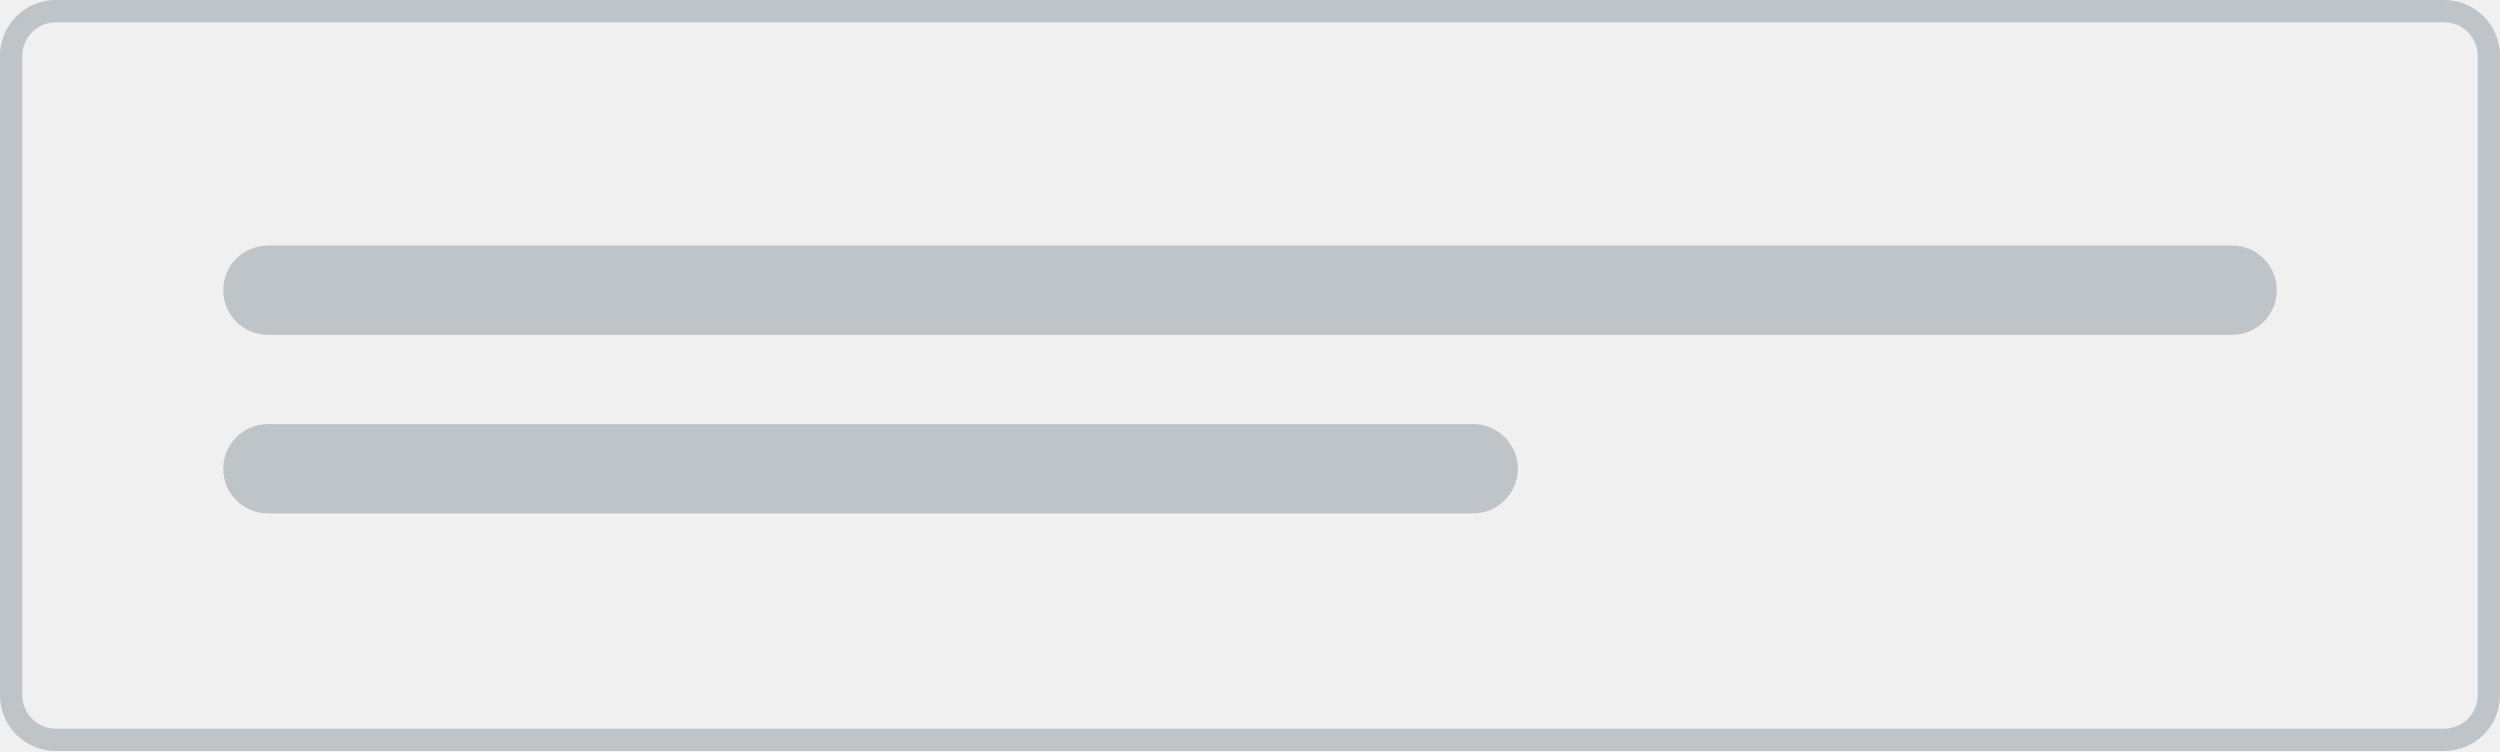
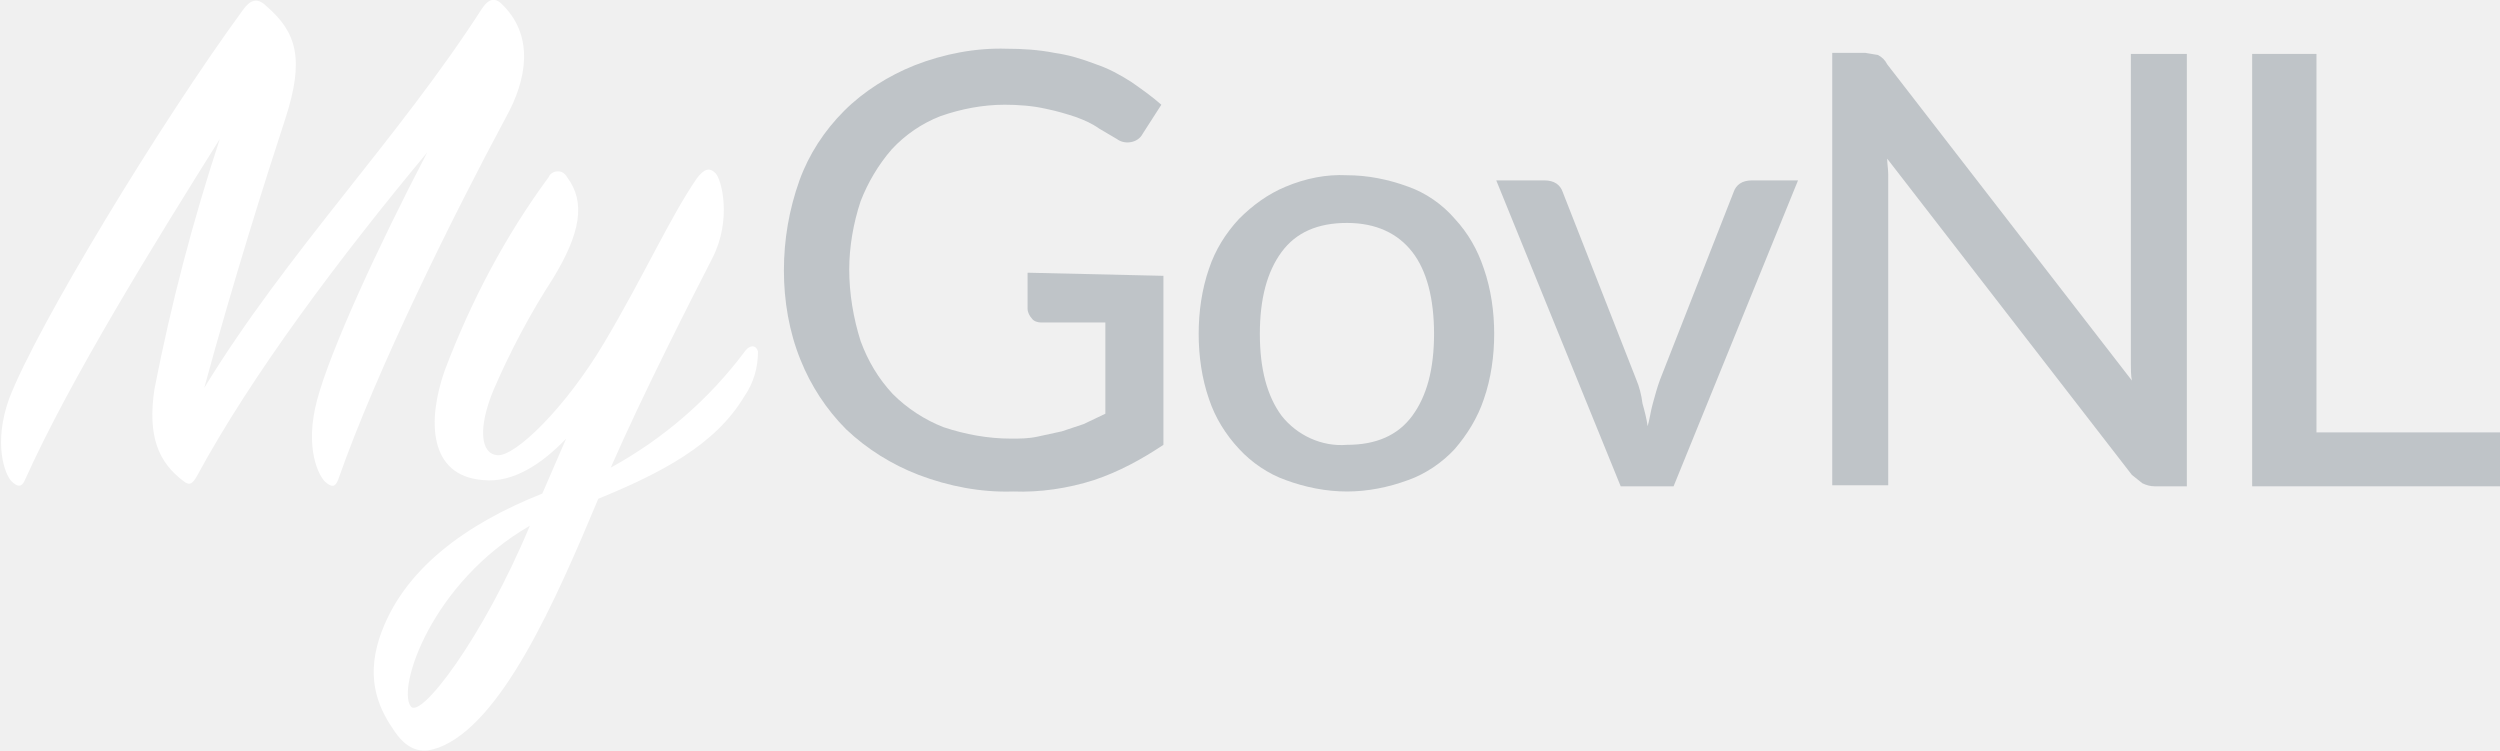
- <svg xmlns="http://www.w3.org/2000/svg" viewBox="0 0 112 33.645" width="112" height="33.645" role="img" aria-label="placeholder">
-   <rect x="0.5" y="0.5" width="111" height="32.645" rx="2" fill="none" stroke="#bfc4c8" stroke-width="1" />
-   <rect x="10" y="11" width="92" height="4" rx="2" fill="#bfc4c8" />
-   <rect x="10" y="19" width="58" height="4" rx="2" fill="#bfc4c8" />
+ <svg xmlns="http://www.w3.org/2000/svg" version="1.1" id="Layer_1" x="0px" y="0px" viewBox="0 0 241.1 72.4" enable-background="new 0 0 241.1 72.4" xml:space="preserve">
+   <g>
+     <g id="Layer_1-2">
+       <path fill="#FFFFFF" d="M2.4,46.3C2.1,47,1.7,47,1.1,46.4s-1.8-3.6-0.2-8c2.7-7,14.6-26.6,22.5-37.4c0.7-1,1.4-1.3,2.3-0.4    c2.9,2.5,3.7,5.1,1.8,10.9s-5,15.6-7.8,25.9c8-13.1,18.7-24,26.8-36.6c0.7-1,1.3-1.1,2.1-0.2c2.9,3,2.2,7.1,0.2,10.7    c-5.1,9.5-12.5,24.4-16.2,35C32.3,47,32,47,31.4,46.5s-2.1-3.2-0.8-8s5.8-14.6,10.6-23.8C32.8,24.8,24.3,36.1,19,45.9    c-0.4,0.7-0.7,1-1.3,0.5c-2.4-1.8-3.5-4.3-2.8-8.9c1.6-8.2,3.7-16.2,6.3-24.1C15,23.3,6.8,36.5,2.4,46.3z" />
+       <path fill="#FFFFFF" d="M57.7,48.1c-4.1,9.8-9.3,21.7-15.4,24c-1.4,0.5-2.8,0.5-4.2-1.5s-2.9-4.8-1.5-9.1    c2.2-6.6,8.4-11,15.7-13.9l2.3-5.3c-2.3,2.4-5.1,4.3-8,4c-5.3-0.4-5.4-5.8-3.7-10.6c2.5-6.6,5.8-12.9,10-18.6    c0.2-0.5,0.8-0.7,1.3-0.5c0.2,0.1,0.4,0.3,0.5,0.5c1.8,2.4,1.3,5.4-1.4,9.8c-2.2,3.4-4.1,7-5.7,10.7c-1.5,3.6-1.3,6.2,0.4,6.3    s6.5-4.5,10.3-10.9s6.3-12,8.9-15.8c0.7-0.9,1.2-1.1,1.8-0.5s1.6,4.5-0.3,8.2S62,38,58.9,45.1c5.1-2.8,9.5-6.6,13-11.3    c0.4-0.5,1-0.6,1.2,0.1c0,1.5-0.4,3-1.3,4.3C69,42.9,63.8,45.6,57.7,48.1z M39.6,68.1c0.9,1.4,7-6.6,11.5-17.4    C41.6,56.2,38.3,66.3,39.6,68.1z" />
+       <path fill="#BFC4C8" d="M112.2,26.6v16.3c-2.1,1.4-4.3,2.6-6.7,3.4c-2.5,0.8-5.2,1.2-7.8,1.1c-3.1,0.1-6.2-0.5-9.1-1.6    c-2.6-1-5-2.5-7-4.4c-1.9-1.9-3.4-4.2-4.4-6.7c-1.1-2.7-1.6-5.7-1.6-8.6c0-3,0.5-5.9,1.5-8.7c0.9-2.5,2.4-4.8,4.3-6.7    s4.3-3.4,6.8-4.4c2.8-1.1,5.9-1.7,8.9-1.6c1.5,0,3.1,0.1,4.6,0.4c1.4,0.2,2.7,0.6,4,1.1c1.2,0.4,2.3,1,3.4,1.7    c1,0.7,2,1.4,2.9,2.2l-1.8,2.8c-0.2,0.4-0.6,0.7-1.1,0.8s-1,0-1.4-0.3l-1.7-1c-0.7-0.5-1.4-0.8-2.2-1.1c-0.9-0.3-1.9-0.6-2.9-0.8    c-1.3-0.3-2.7-0.4-4-0.4c-2.1,0-4.2,0.4-6.2,1.1c-1.8,0.7-3.4,1.8-4.7,3.2c-1.3,1.5-2.3,3.2-3,5c-0.7,2.1-1.1,4.4-1.1,6.6    c0,2.3,0.4,4.7,1.1,6.9c0.7,1.9,1.7,3.6,3.1,5.1c1.4,1.4,3.1,2.5,4.9,3.2c2.1,0.7,4.3,1.1,6.5,1.1c0.9,0,1.7,0,2.6-0.2l2.3-0.5    l2.1-0.7l2.1-1v-8.8h-6.2c-0.3,0-0.7-0.1-0.9-0.4c-0.2-0.2-0.4-0.6-0.4-0.9v-3.5C99.1,26.3,112.2,26.6,112.2,26.6z" />
+       <path fill="#BFC4C8" d="M129.9,16.9c2,0,4,0.4,5.9,1.1c1.7,0.6,3.3,1.7,4.5,3.1c1.3,1.4,2.2,3,2.8,4.8c0.7,2,1,4.2,1,6.3    s-0.3,4.3-1,6.3c-0.6,1.8-1.6,3.4-2.8,4.8c-1.2,1.3-2.8,2.4-4.5,3c-1.9,0.7-3.9,1.1-5.9,1.1s-4-0.4-5.9-1.1    c-1.7-0.6-3.3-1.7-4.5-3c-1.3-1.4-2.3-3-2.9-4.8c-0.7-2-1-4.2-1-6.3s0.3-4.3,1-6.3c0.6-1.8,1.6-3.4,2.9-4.8    c1.3-1.3,2.8-2.4,4.5-3.1C125.9,17.2,127.9,16.8,129.9,16.9z M129.9,42.9c2.8,0,4.9-0.9,6.3-2.8s2.1-4.5,2.1-7.9s-0.7-6.1-2.1-7.9    s-3.5-2.8-6.3-2.8s-4.9,0.9-6.3,2.8s-2.1,4.5-2.1,7.9s0.7,6,2.1,7.9C125.1,42,127.5,43.1,129.9,42.9z" />
+       <path fill="#BFC4C8" d="M173.4,17.4l-12,29.5h-5.1l-12-29.5h4.7c0.4,0,0.8,0.1,1.1,0.3c0.3,0.2,0.5,0.5,0.6,0.8l7.1,18.1    c0.3,0.7,0.5,1.5,0.6,2.3c0.2,0.7,0.4,1.5,0.5,2.2c0.2-0.7,0.3-1.5,0.5-2.2s0.4-1.5,0.7-2.3l7.1-18.1c0.1-0.3,0.3-0.6,0.6-0.8    c0.3-0.2,0.7-0.3,1.1-0.3H173.4z" />
+       <path fill="#BFC4C8" d="M210.9,5.2v41.7h-3.1c-0.4,0-0.8-0.1-1.2-0.3l-1-0.8L182,15.3c0,0.5,0.1,1,0.1,1.5v30h-5.4V5.1h3.2    l1.2,0.2c0.4,0.2,0.7,0.5,0.9,0.9l23.6,30.5c-0.1-0.5-0.1-1.1-0.1-1.6V5.2H210.9z" />
+       <path fill="#BFC4C8" d="M241.1,41.7v5.2h-23.9V5.2h6.2v36.5H241.1z" />
+     </g>
+   </g>
</svg>
